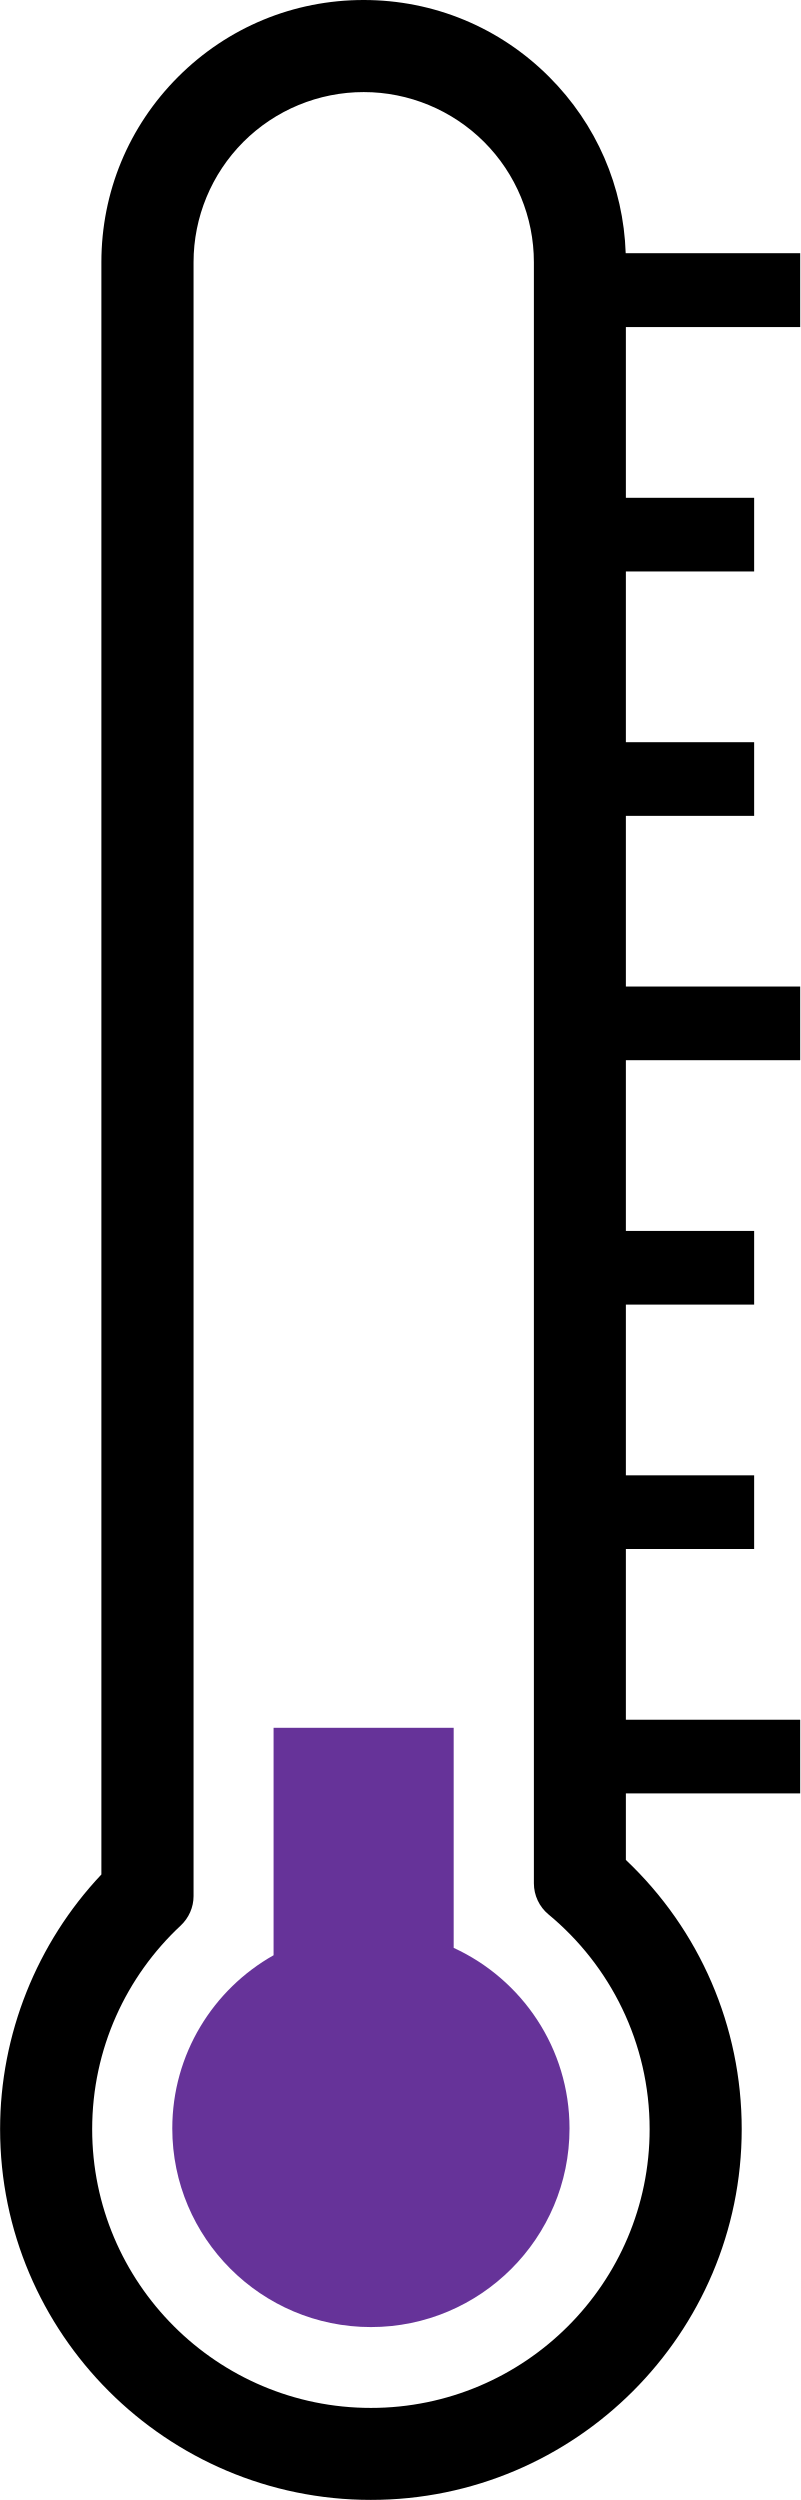
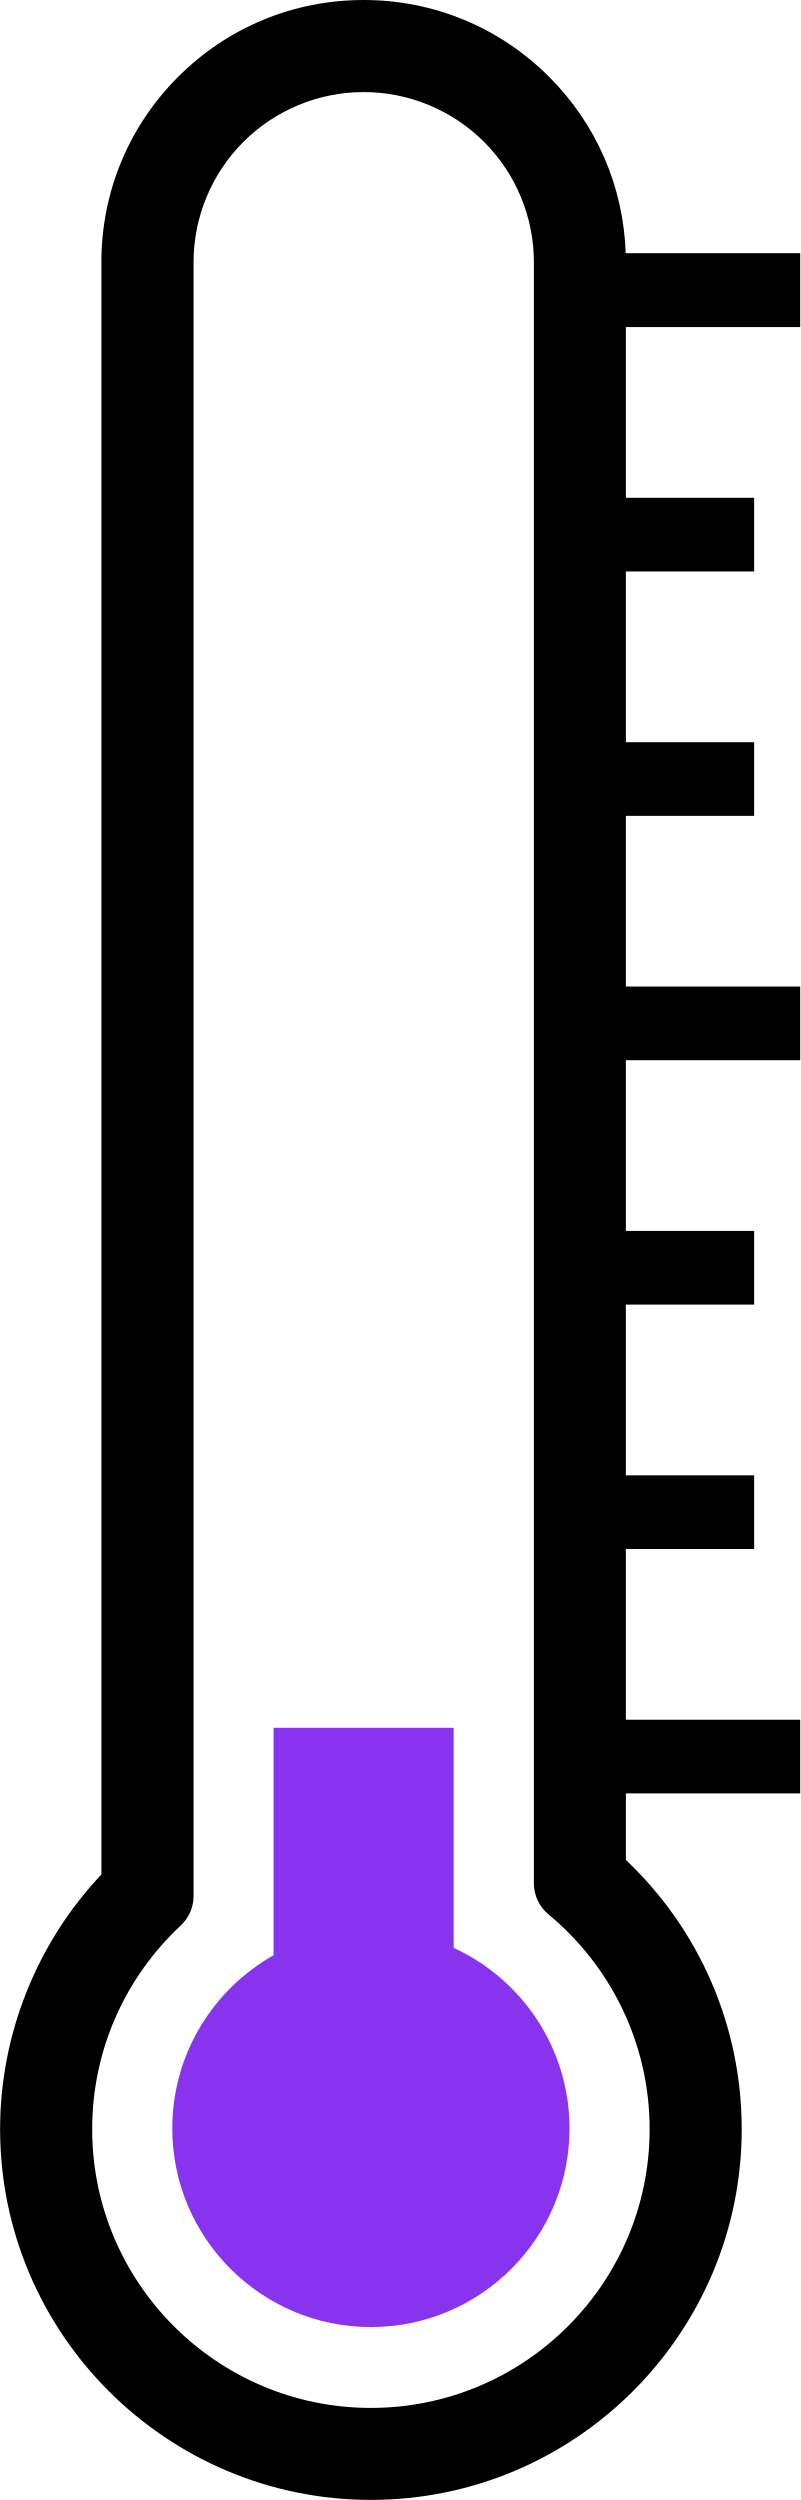
<svg xmlns="http://www.w3.org/2000/svg" data-name="Layer 2" viewBox="0 0 86.9 271.5" preserveAspectRatio="xMidYMid meet">
  <defs>
    <style>
      .cls-1 {
-         fill: #639;
+         fill: #8833EE;
        fill-rule: evenodd;
      }
    </style>
  </defs>
  <g id="Layer_1-2" data-name="Layer 1">
    <g>
      <path d="M86.9,35.5v-8h-18.95c-.24-7.24-3.17-14.01-8.32-19.16C54.25,2.96,47.09,0,39.49,0s-14.76,2.96-20.14,8.34c-5.38,5.38-8.34,12.53-8.34,20.14v175.09c-7.02,7.44-11,17.38-11,27.65,0,22.21,18.07,40.27,40.27,40.27s40.27-18.07,40.27-40.27c0-11.13-4.55-21.63-12.58-29.23v-7.23h18.93v-8h-18.93v-18.54h13.93v-8h-13.93v-18.54h13.93v-8h-13.93v-18.54h18.93v-8h-18.93v-18.54h13.93v-8h-13.93v-18.54h13.93v-8h-13.93v-18.54h18.93ZM70.55,231.23c0,16.71-13.57,30.27-30.27,30.27s-30.27-13.57-30.27-30.27c0-8.73,3.7-16.6,9.62-22.12.88-.83,1.39-1.98,1.39-3.19V28.48c0-4.9,1.95-9.6,5.41-13.07,3.47-3.47,8.17-5.41,13.07-5.41h0c4.9,0,9.6,1.95,13.07,5.41,3.47,3.47,5.41,8.17,5.41,13.07v176.05h0c0,1.3.58,2.54,1.58,3.37,6.71,5.55,10.99,13.95,10.99,23.33Z" />
-       <path class="cls-1" d="M49.27,187.64v23.9c7.42,3.41,12.58,10.91,12.58,19.61,0,11.91-9.67,21.57-21.57,21.57s-21.57-9.67-21.57-21.57c0-8.07,4.44-15.11,11-18.81v-24.7h19.57Z" fill="#639" fill-rule="evenodd" />
+       <path class="cls-1" d="M49.27,187.64v23.9c7.42,3.41,12.58,10.91,12.58,19.61,0,11.91-9.67,21.57-21.57,21.57s-21.57-9.67-21.57-21.57c0-8.07,4.44-15.11,11-18.81v-24.7h19.57Z" fill="#8833EE" fill-rule="evenodd" />
    </g>
  </g>
</svg>
